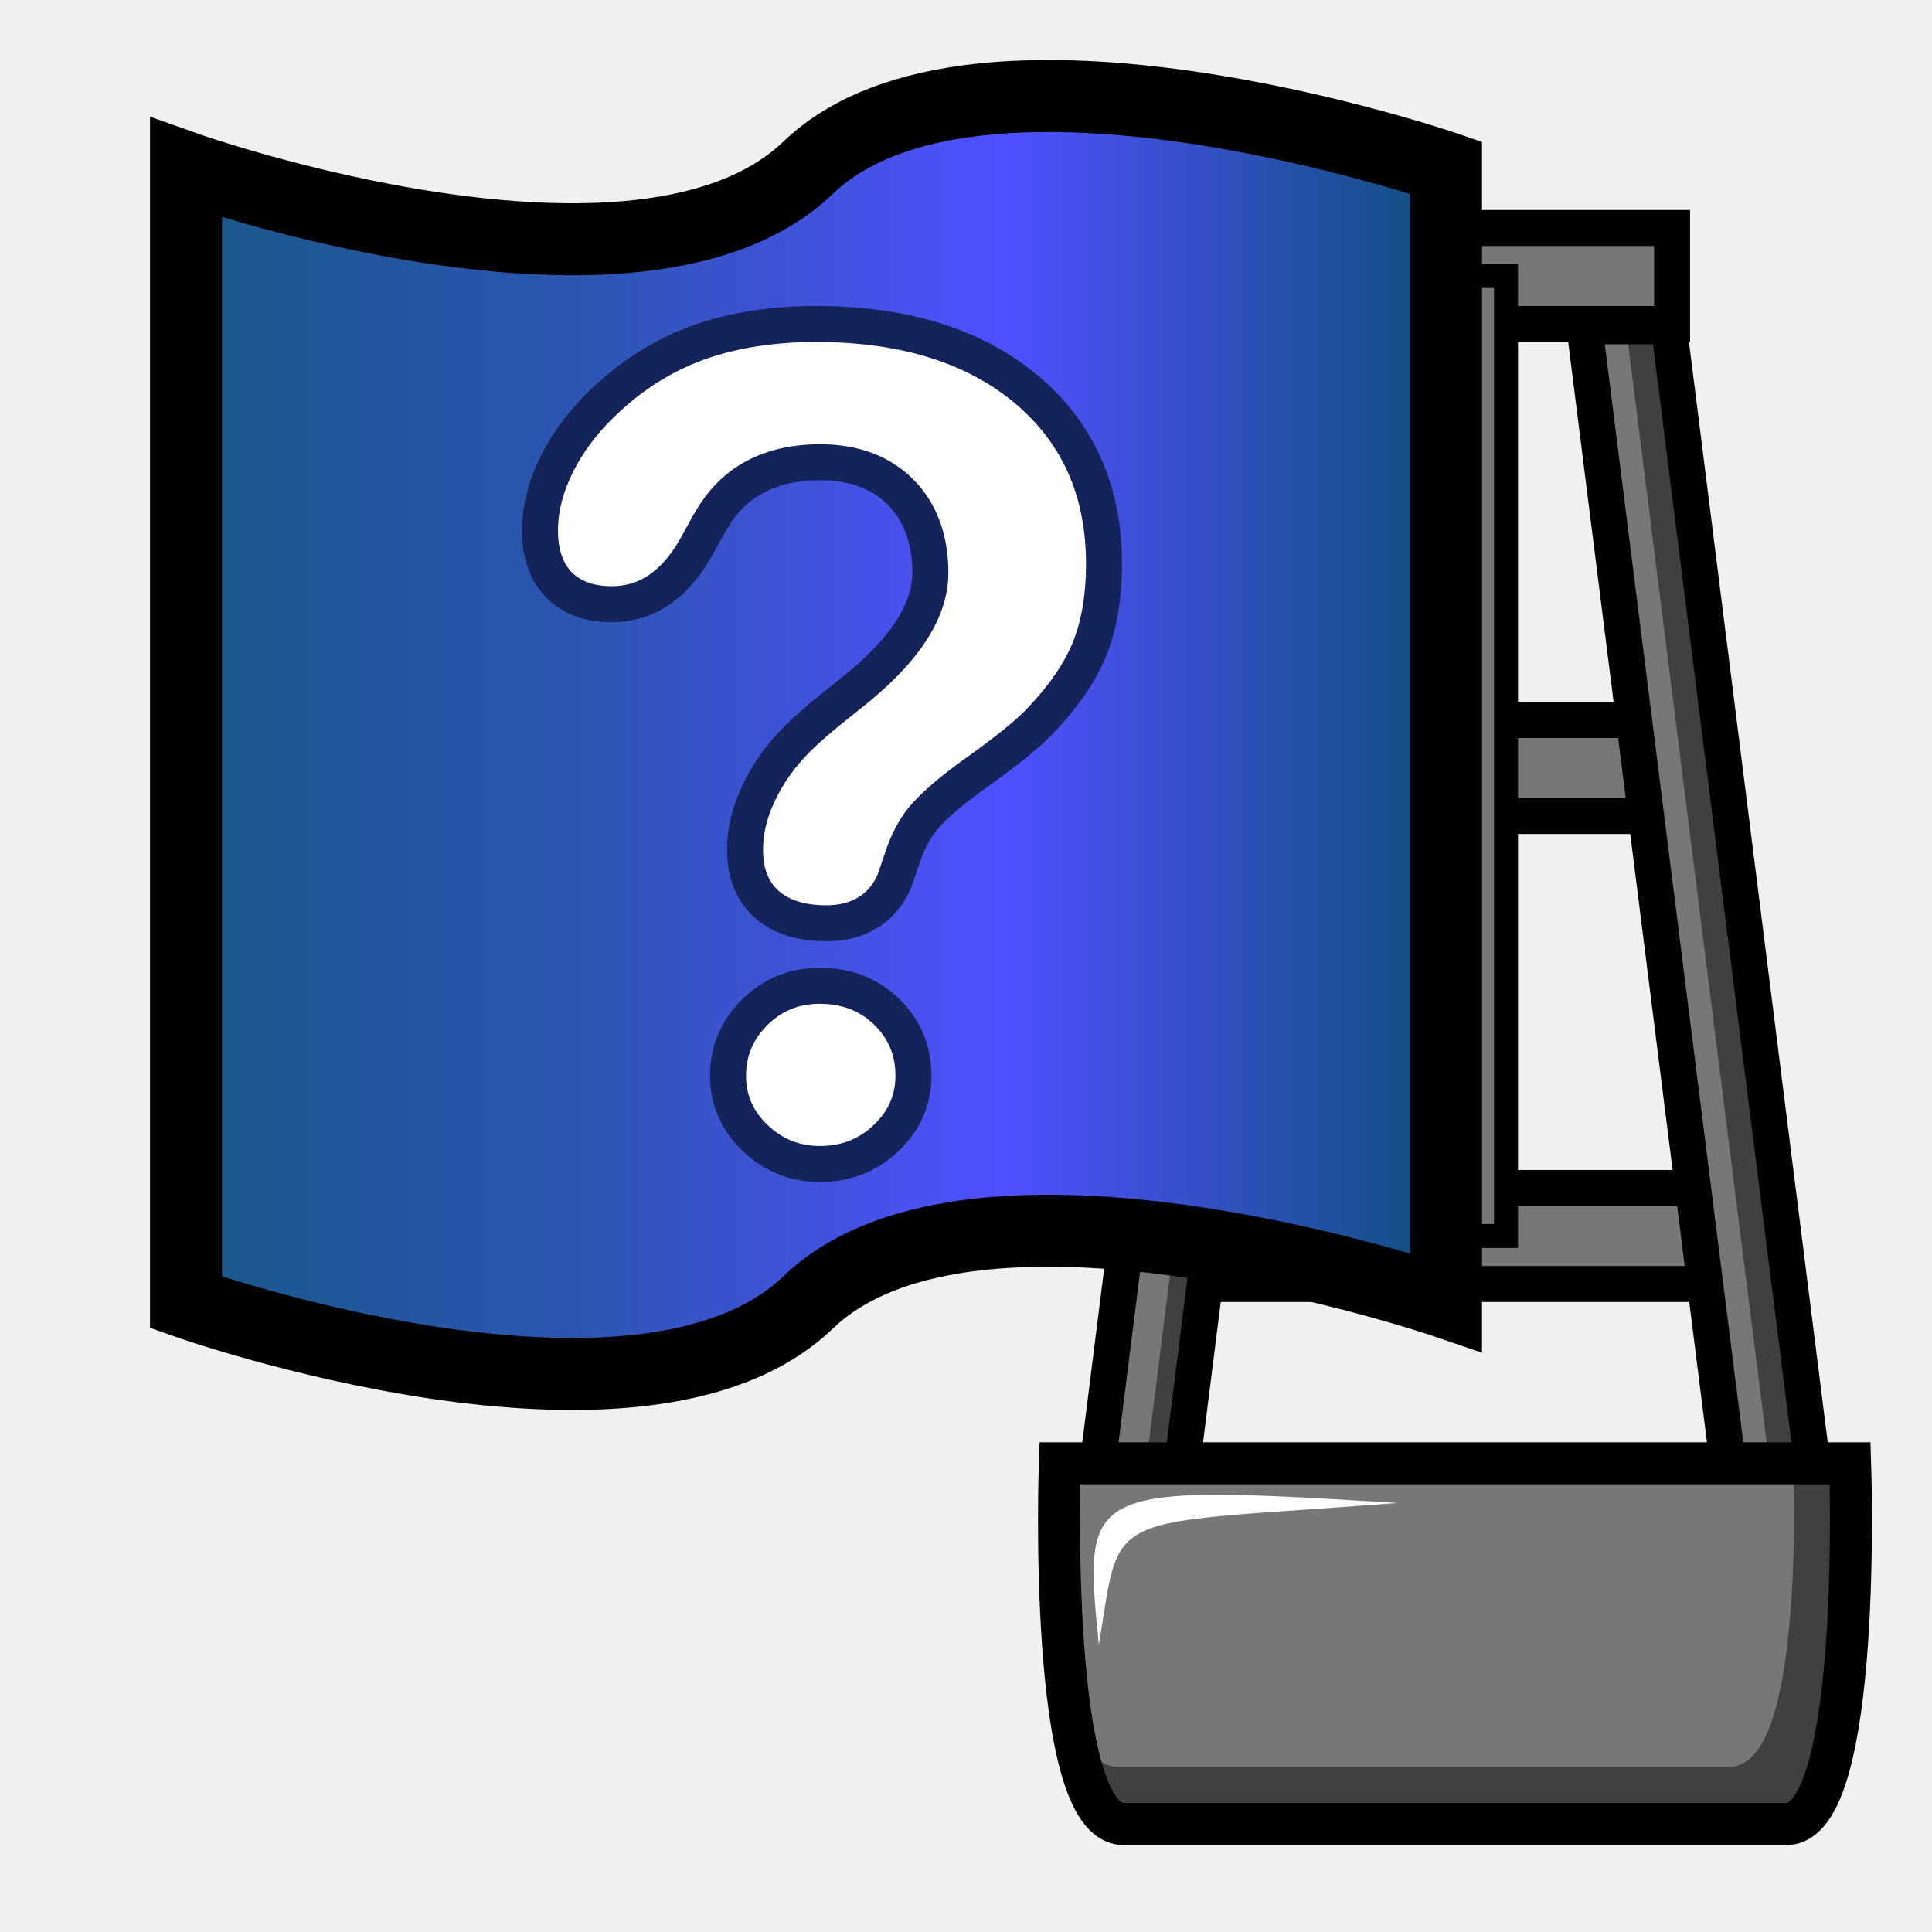
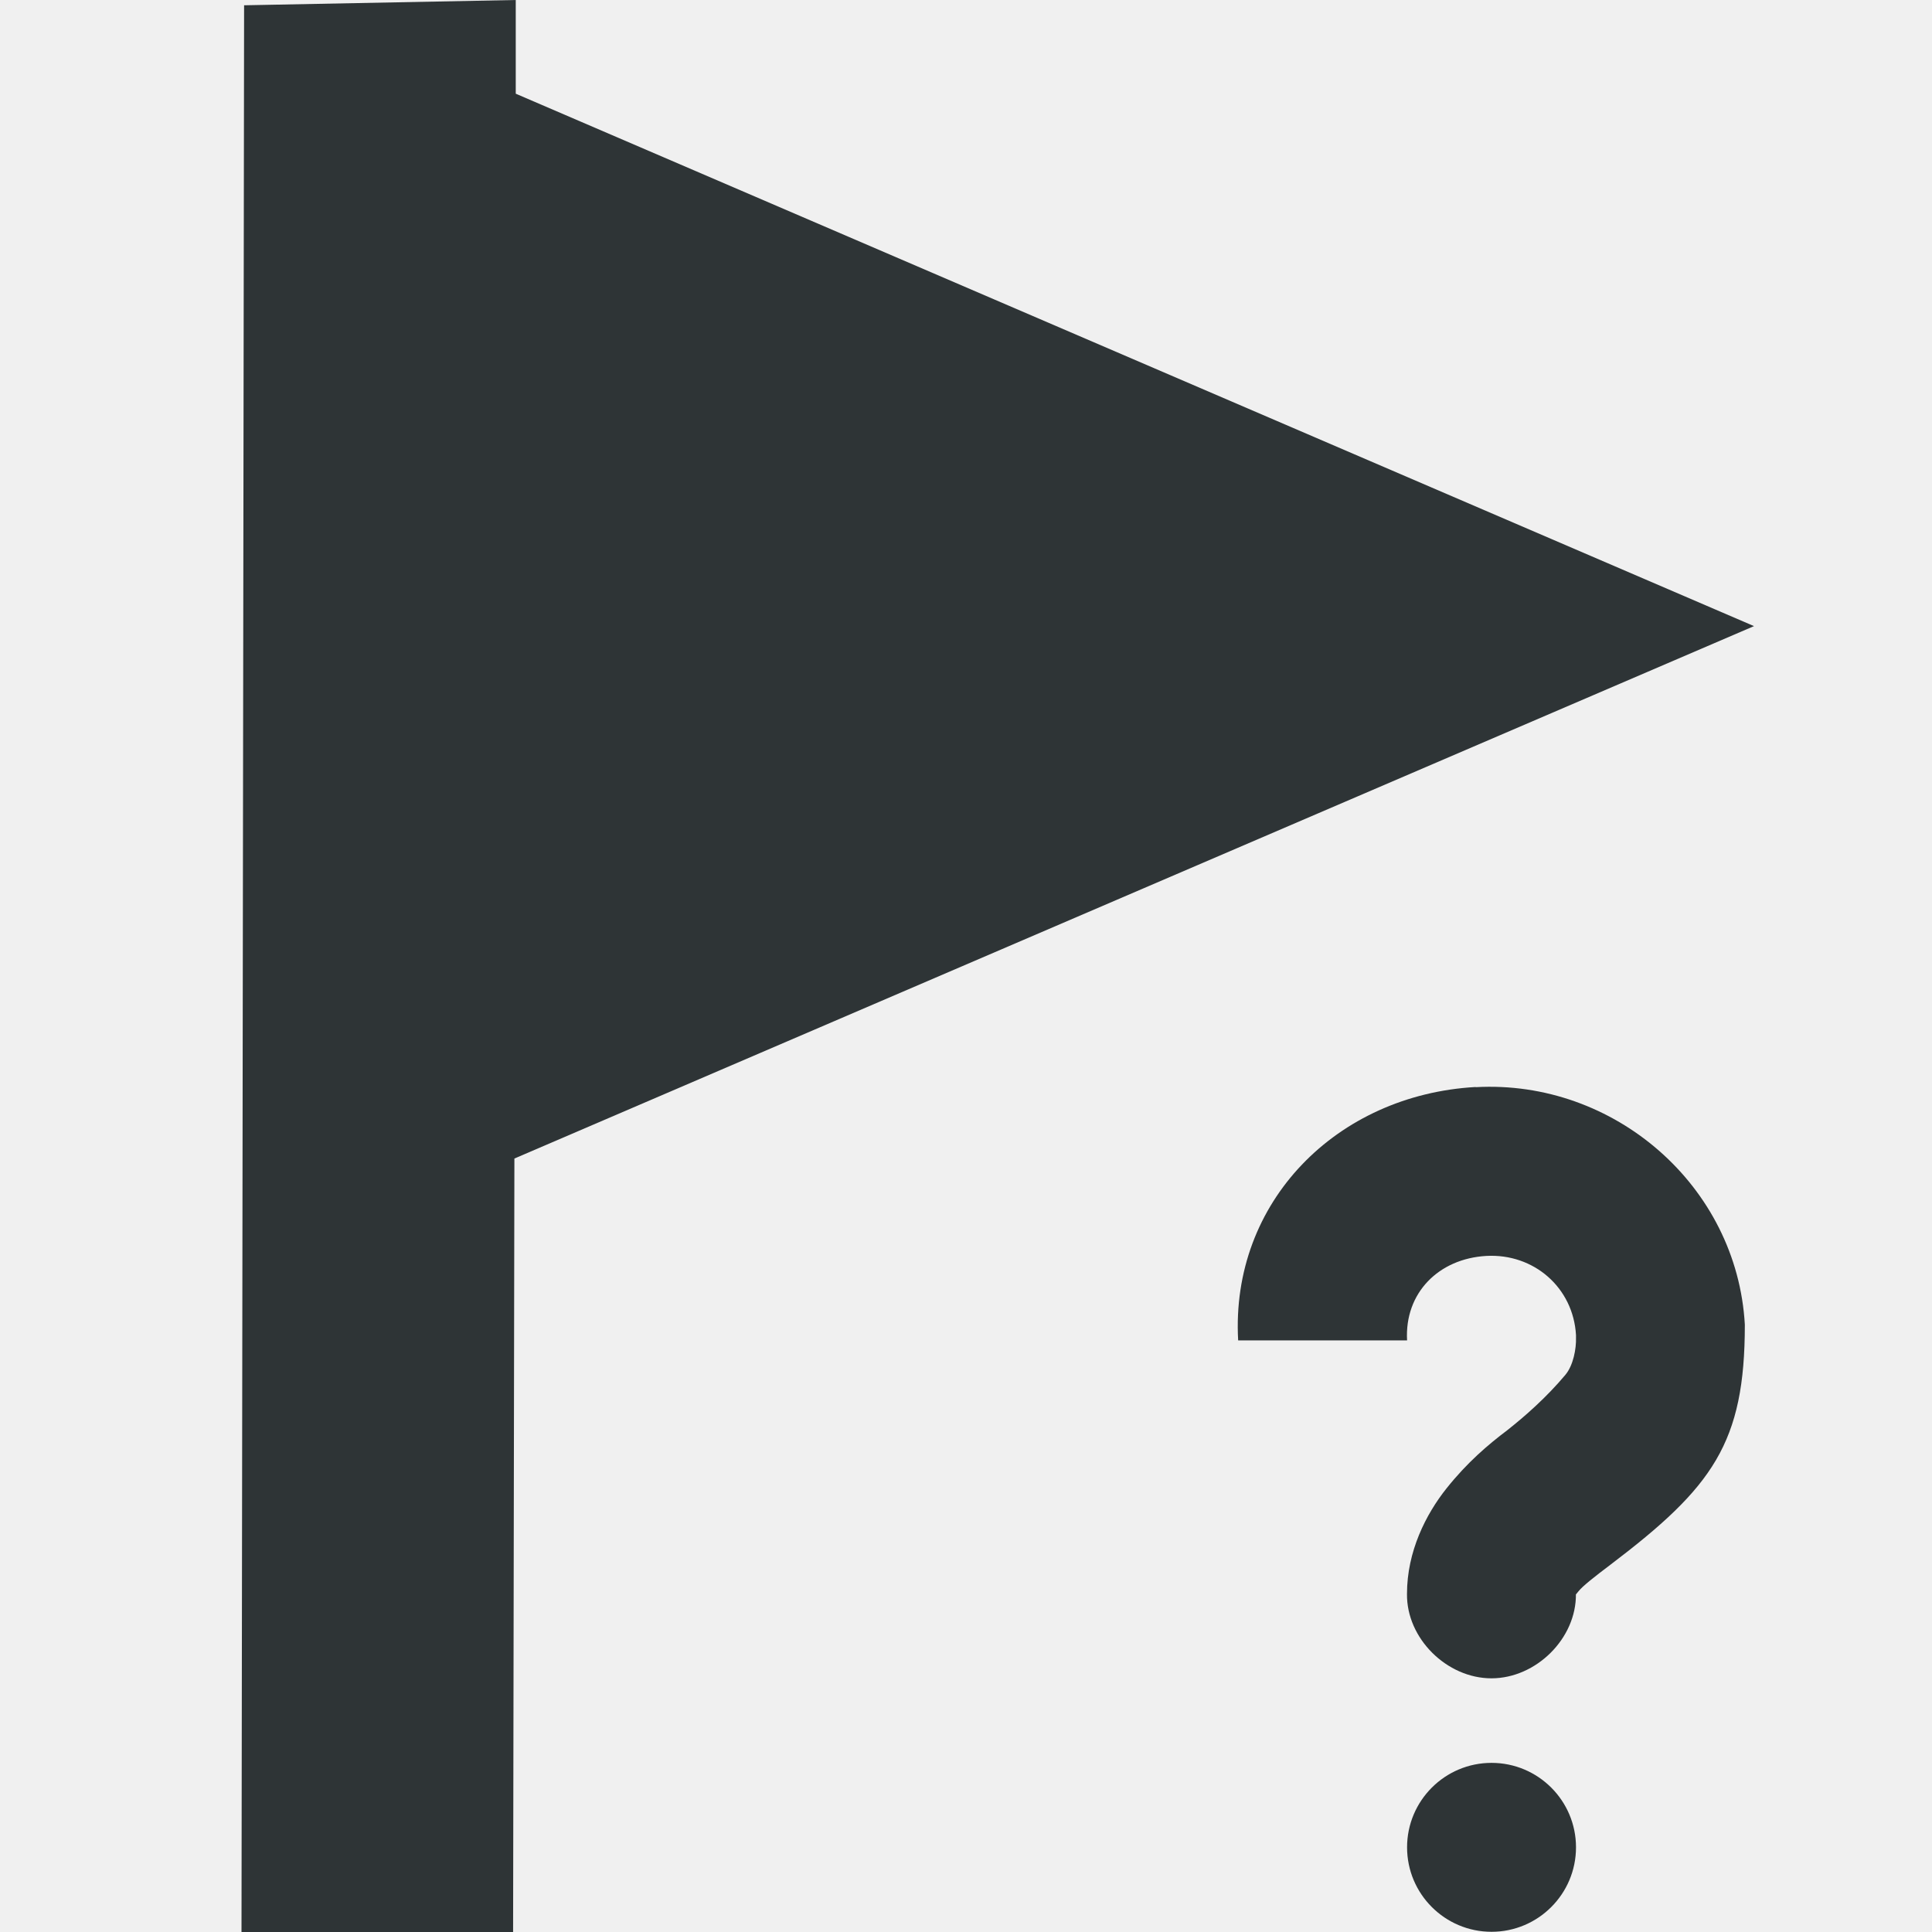
- <svg xmlns="http://www.w3.org/2000/svg" version="1.1" width="161" height="161">
-   <rect x="102.67" y="19" fill="#777777" stroke="#000000" stroke-width="3" width="36.67" height="8" />
-   <rect x="98.67" y="60" fill="#777777" stroke="#000000" stroke-width="3" width="42.31" height="8" />
-   <rect x="94.67" y="99" fill="#777777" stroke="#000000" stroke-width="3" width="50.9" height="8" />
-   <polygon fill="#404040" points="151.64,126.87 144.6,126.87 132.03,27.19 139.07,27.19" />
-   <polygon fill="#777777" points="148.1,127.17 144.6,126.87 132.03,27.19 135.53,27.48" />
-   <polygon fill="none" stroke="#000000" stroke-width="3" points="151.64,126.87 144.6,126.87 132.03,27.19 139.07,27.19" />
-   <polygon fill="#404040" points="90.86,126.87 97.9,126.87 110.47,27.19 103.43,27.19" />
-   <polygon fill="#777777" points="90.86,126.87 94.9,126.87 107.47,27.19 103.43,27.19" />
-   <polygon fill="none" stroke="#000000" stroke-width="3" points="90.86,126.87 97.9,126.87 110.47,27.19 103.43,27.19" />
-   <path fill="#404040" stroke="#404040" d="M154.18,121.94h-5.24c0,0,0.98,24.81-4.89,24.81c-5.87,0-44.99,0-50.86,0c-4.33,0-4.93-13.47-4.95-20.56c-0.02,8.28,0.51,25.81,5.38,25.81c6.38,0,48.87,0,55.24,0C155.25,152,154.18,121.94,154.18,121.94z" />
-   <path fill="#777777" stroke="#777777" d="M93.2,146.75c5.87,0,44.99,0,50.86,0c5.87,0,4.89-24.81,4.89-24.81H88.32h-0.01c0,0-0.07,1.72-0.06,4.25C88.27,133.27,88.88,146.75,93.2,146.75z" />
-   <path fill="none" stroke="#000000" stroke-width="3.5" d="M93.63,152c6.38,0,48.87,0,55.24,0c6.37,0,5.31-30.06,5.31-30.06H88.32C88.32,121.94,87.25,152,93.63,152z" />
-   <rect x="118.5" y="23" fill="#777777" stroke="#000000" stroke-width="2" width="7" height="80" />
-   <path fill="#FFFFFF" d="M91.57,137.06c-1.31-13.13-1.31-13.43,24.89-11.81C91.57,127.16,93.48,125.55,91.57,137.06z" />
+ <svg xmlns="http://www.w3.org/2000/svg" version="1.1" width="64" height="64" id="svg9373">
+   <defs id="defs9416" />
  <linearGradient id="paint" gradientUnits="userSpaceOnUse" x1="14.5" y1="99" x2="119.5" y2="99">
-     <stop offset="0" style="stop-color:#185888" />
-     <stop offset="0.33" style="stop-color:#2D55B4" />
-     <stop offset="0.66" style="stop-color:#5050FF" />
-     <stop offset="1" style="stop-color:#105080" />
+     <stop offset="0" style="stop-color:#DA1800" id="stop9404" />
+     <stop offset="0.33" style="stop-color:#B42D2D" id="stop9406" />
+     <stop offset="0.66" style="stop-color:#FA1818" id="stop9408" />
+     <stop offset="1" style="stop-color:#B42D2D" id="stop9410" />
  </linearGradient>
-   <path fill="url(#paint)" stroke="#000000" stroke-width="6" d="M67.35,13.97c-13.99,13.43-51.85,0-51.85,0V60.6v47.93c0,0,37.86,13.43,51.85,0c14-13.43,53.15,0,53.15,0V60.6V13.97C120.5,13.97,81.35,0.54,67.35,13.97z" />
-   <path fill="#FFFFFF" stroke="#142359" stroke-width="3" d="M92,46.99c0,2.75-0.41,5.12-1.21,7.11c-0.81,1.99-2.23,4.04-4.26,6.13c-0.92,0.95-2.54,2.27-4.89,3.96c-2.35,1.66-3.95,3.05-4.8,4.11c-0.66,0.84-1.22,1.9-1.64,3.17c-0.43,1.27-0.67,1.98-0.73,2.11c-0.51,1.1-1.25,1.94-2.2,2.5c-0.95,0.57-2.09,0.86-3.42,0.86c-2.15,0-3.81-0.55-5-1.62c-1.17-1.06-1.76-2.57-1.76-4.5c0-1.68,0.44-3.4,1.33-5.13c0.88-1.75,2.14-3.35,3.76-4.82c0.77-0.71,1.92-1.66,3.48-2.9c4.58-3.56,6.87-6.97,6.87-10.24c0-2.8-0.83-5.04-2.47-6.71c-1.66-1.66-3.9-2.5-6.72-2.5c-2.09,0-3.89,0.41-5.38,1.2c-1.5,0.78-2.72,1.98-3.67,3.6c-0.26,0.41-0.6,1.04-1.05,1.87c-1.83,3.45-4.24,5.16-7.27,5.16c-1.87,0-3.35-0.55-4.4-1.62C45.51,47.63,45,46.12,45,44.2c0-1.86,0.5-3.77,1.52-5.75c1.02-1.96,2.46-3.78,4.34-5.46c2.26-2.05,4.78-3.55,7.57-4.53C61.22,27.5,64.42,27,68,27c7.34,0,13.17,1.82,17.5,5.42C89.84,36.06,92,40.91,92,46.99z M60.67,89.64c0-2.07,0.76-3.83,2.23-5.29c1.49-1.47,3.29-2.2,5.43-2.2c2.22,0,4.07,0.73,5.56,2.16c1.49,1.47,2.23,3.22,2.23,5.32c0,2.05-0.77,3.78-2.29,5.22C72.33,96.28,70.48,97,68.33,97c-2.09,0-3.9-0.73-5.4-2.17C61.42,93.4,60.67,91.66,60.67,89.64z" />
+   <path style="fill:#2e3436;fill-opacity:1;stroke-width:1;stroke-miterlimit:4" d="M 8.086,0.175 17.085,0 l 0,3.104 L 58.104,20.741 17.04,38.378 16.997,64 8,64 z" id="path9621" />
+   <g style="fill:#2e3436;fill-opacity:1" transform="matrix(2.797914,0,0,2.797914,-223.4882,-253.4834)" id="g15007">
+     <path style="color:#bebebe;fill:#2e3436;fill-opacity:1;stroke:none;stroke-width:2;marker:none;visibility:visible;display:inline;overflow:visible" d="m 97.348,103.469 c 1.642,-0.092 3.095,1.17 3.187,2.812 -1e-4,1.401 -0.378,1.922 -1.594,2.844 -0.191,0.144 -0.326,0.251 -0.375,0.312 -0.049,0.062 -0.031,0.033 -0.031,0.031 0.007,0.528 -0.472,1 -1,1 -0.528,0 -1.007,-0.472 -1,-1 0,-0.502 0.224,-0.943 0.469,-1.25 0.245,-0.307 0.491,-0.516 0.719,-0.688 0.204,-0.161 0.461,-0.385 0.688,-0.656 0.093,-0.112 0.129,-0.308 0.125,-0.438 l 0,-0.031 c -0.032,-0.563 -0.499,-0.969 -1.062,-0.938 -0.563,0.032 -0.969,0.437 -0.938,1 l -2,0 c -0.092,-1.642 1.17,-2.908 2.812,-3 z m 0.188,8 c 0.552,0 1,0.448 1,1 0,0.552 -0.448,1 -1,1 -0.552,0 -1,-0.448 -1,-1 0,-0.552 0.448,-1 1,-1 z" id="path15009" />
+   </g>
</svg>
